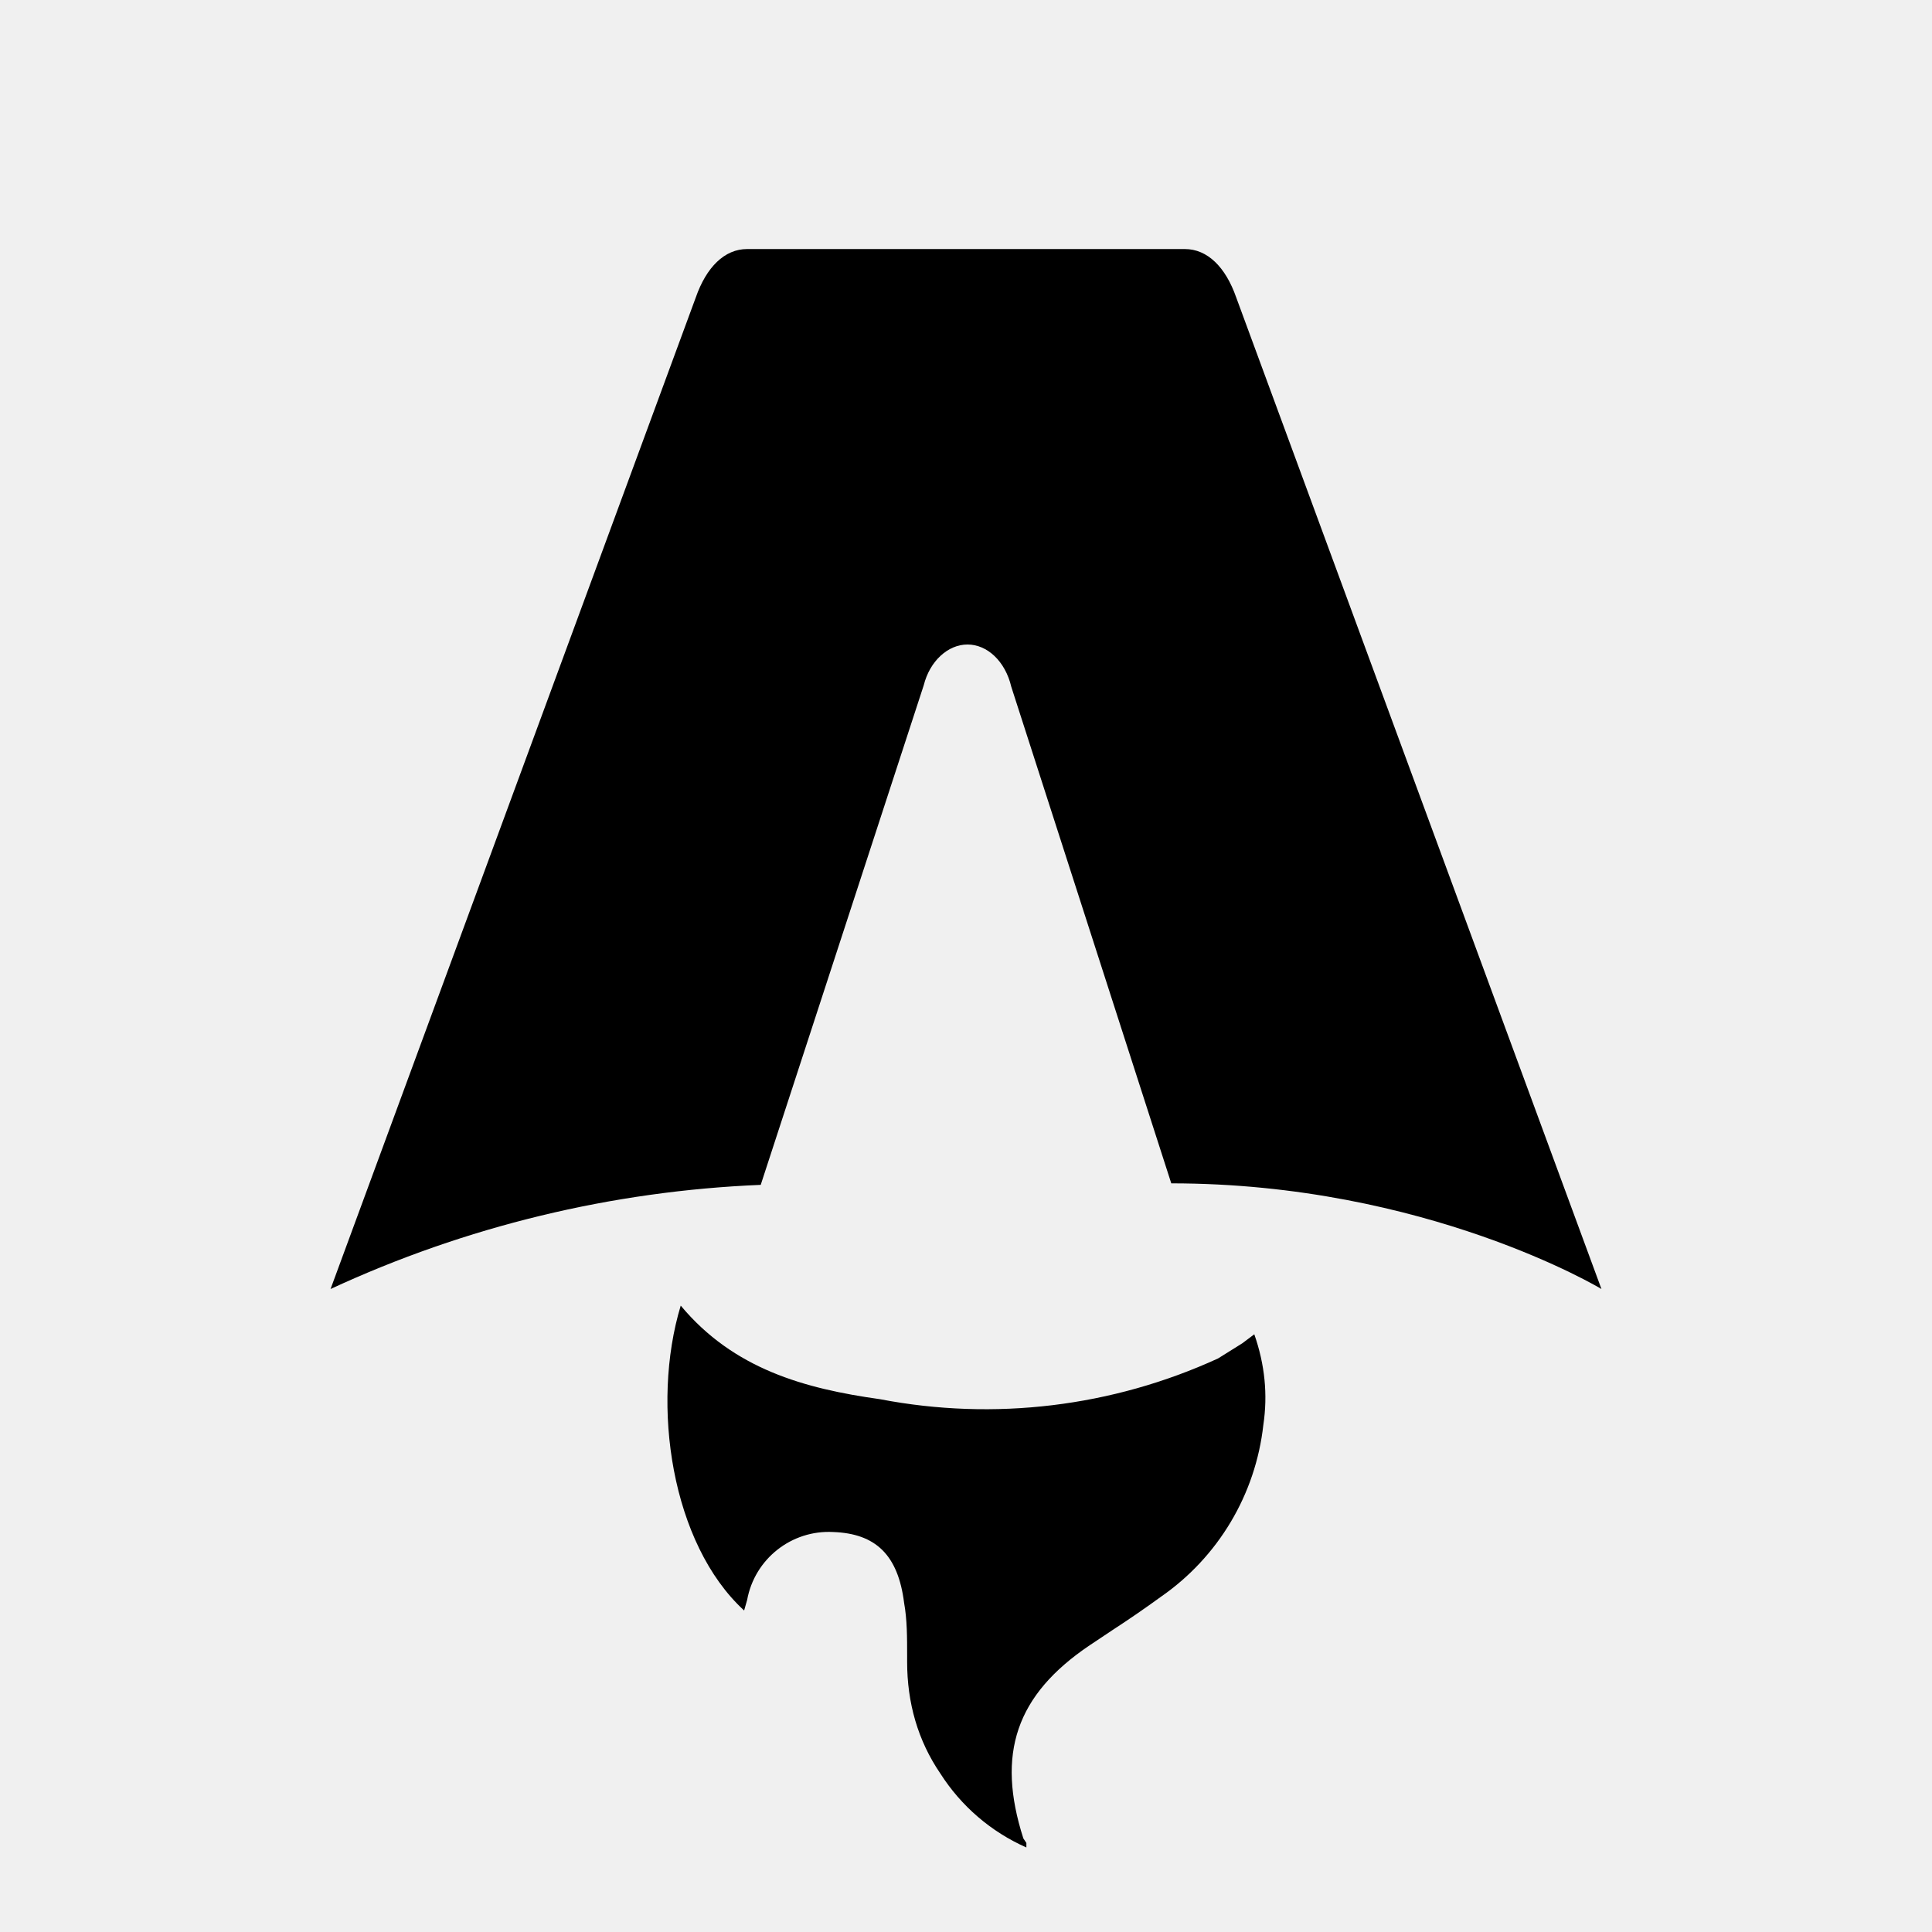
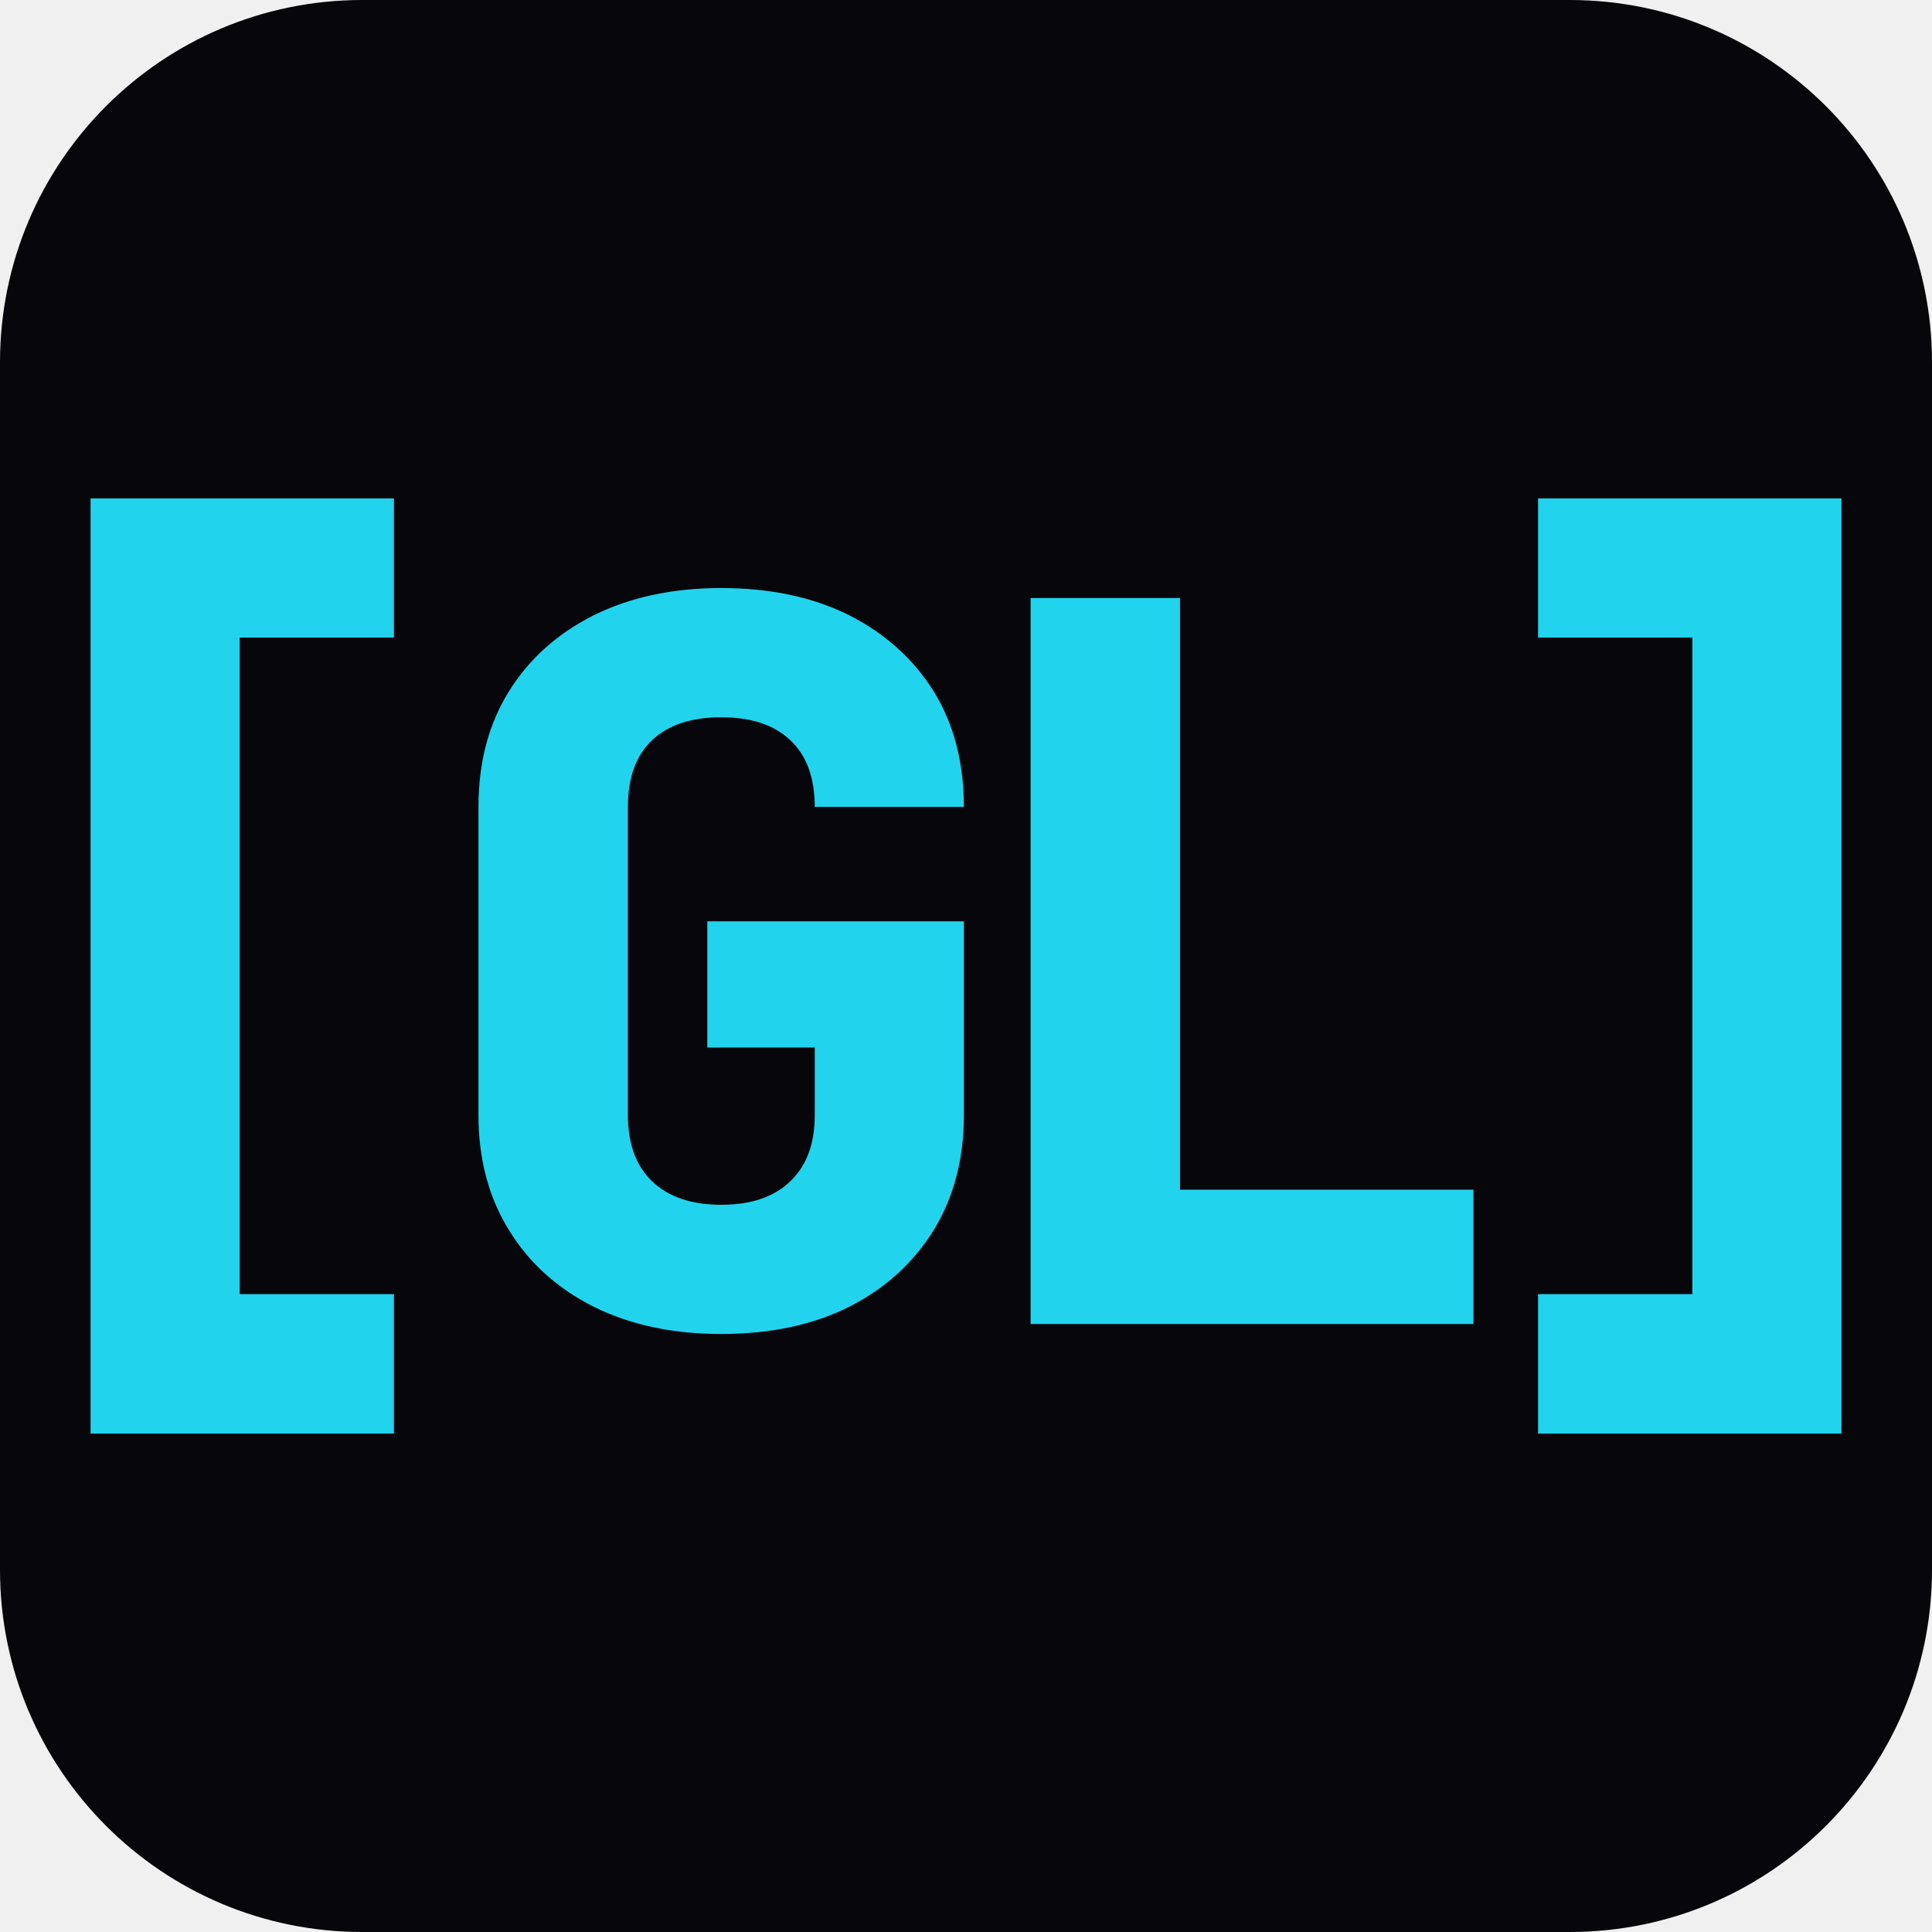
- <svg xmlns="http://www.w3.org/2000/svg" fill="none" viewBox="0 0 128 128">
-   <path d="M50.4 78.5a75.1 75.1 0 0 0-28.5 6.9l24.2-65.7c.7-2 1.9-3.2 3.4-3.2h29c1.5 0 2.7 1.2 3.4 3.2l24.2 65.7s-11.6-7-28.5-7L67 45.5c-.4-1.7-1.6-2.8-2.9-2.8-1.3 0-2.5 1.1-2.9 2.7L50.4 78.5Zm-1.1 28.2Zm-4.2-20.2c-2 6.6-.6 15.8 4.2 20.2a17.5 17.5 0 0 1 .2-.7 5.5 5.5 0 0 1 5.7-4.5c2.8.1 4.3 1.5 4.7 4.7.2 1.1.2 2.3.2 3.5v.4c0 2.7.7 5.2 2.2 7.4a13 13 0 0 0 5.7 4.9v-.3l-.2-.3c-1.8-5.6-.5-9.5 4.4-12.8l1.5-1a73 73 0 0 0 3.2-2.2 16 16 0 0 0 6.8-11.4c.3-2 .1-4-.6-6l-.8.6-1.6 1a37 37 0 0 1-22.4 2.7c-5-.7-9.7-2-13.2-6.2Z" />
-   <style>
-         path { fill: #000; }
-         @media (prefers-color-scheme: dark) {
-             path { fill: #FFF; }
-         }
-     </style>
+ <svg xmlns="http://www.w3.org/2000/svg" viewBox="0 0 64 64">
+   <rect width="64" height="64" rx="12" fill="#07070b" />
+   <path fill="#22d3ee" d="M3 47.49V16.51H13.05V21.12H7.94V42.87H13.05V47.49Z M23.89 44.19Q21.49 44.19 19.67 43.29Q17.86 42.38 16.86 40.75Q15.85 39.12 15.85 36.94V26.73Q15.85 24.52 16.86 22.9Q17.86 21.29 19.67 20.38Q21.49 19.48 23.89 19.48Q26.33 19.48 28.13 20.38Q29.92 21.29 30.93 22.9Q31.93 24.52 31.93 26.73H26.99Q26.99 25.28 26.18 24.52Q25.38 23.76 23.89 23.76Q22.41 23.76 21.6 24.52Q20.8 25.28 20.8 26.73V36.94Q20.8 38.36 21.6 39.13Q22.41 39.91 23.89 39.91Q25.38 39.91 26.18 39.13Q26.99 38.36 26.99 36.94V34.7H23.43V30.52H31.93V36.94Q31.93 39.12 30.93 40.75Q29.92 42.38 28.13 43.29Q26.33 44.19 23.89 44.19Z M34.14 43.86V19.81H39.09V39.41H48.81V43.86Z M50.95 47.49V42.87H56.06V21.12H50.95V16.51H61V47.49Z" />
</svg>
